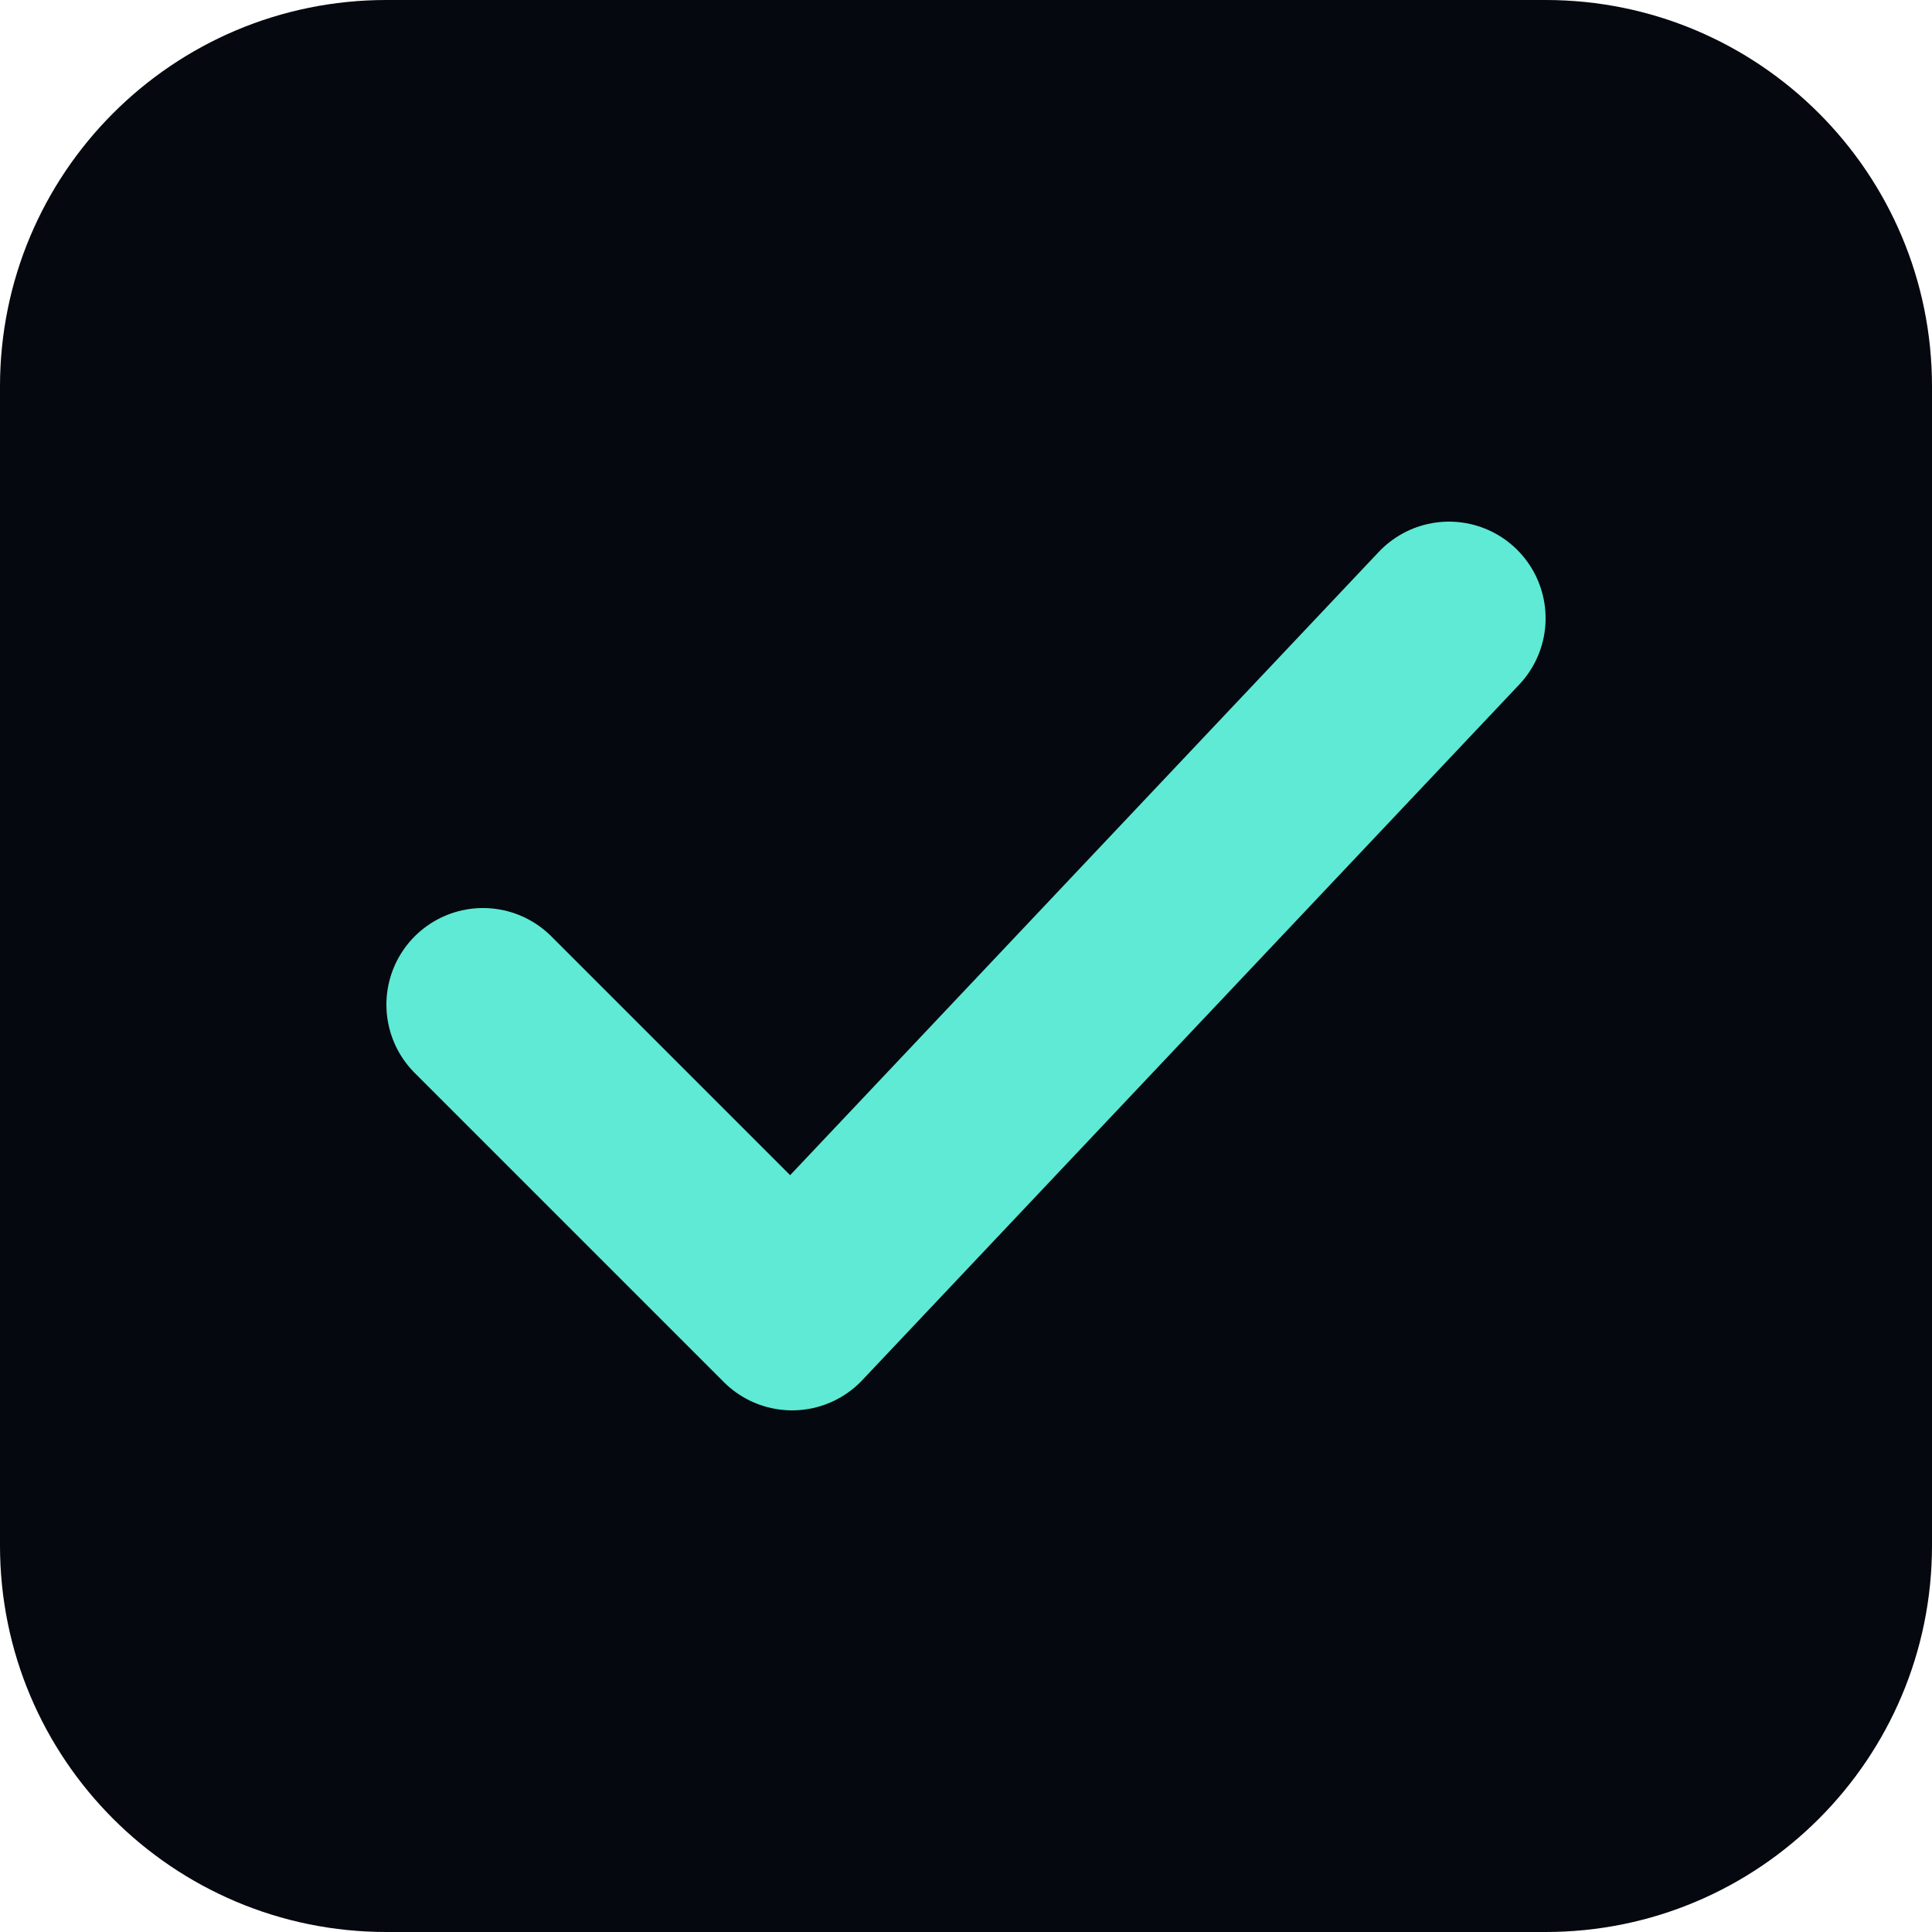
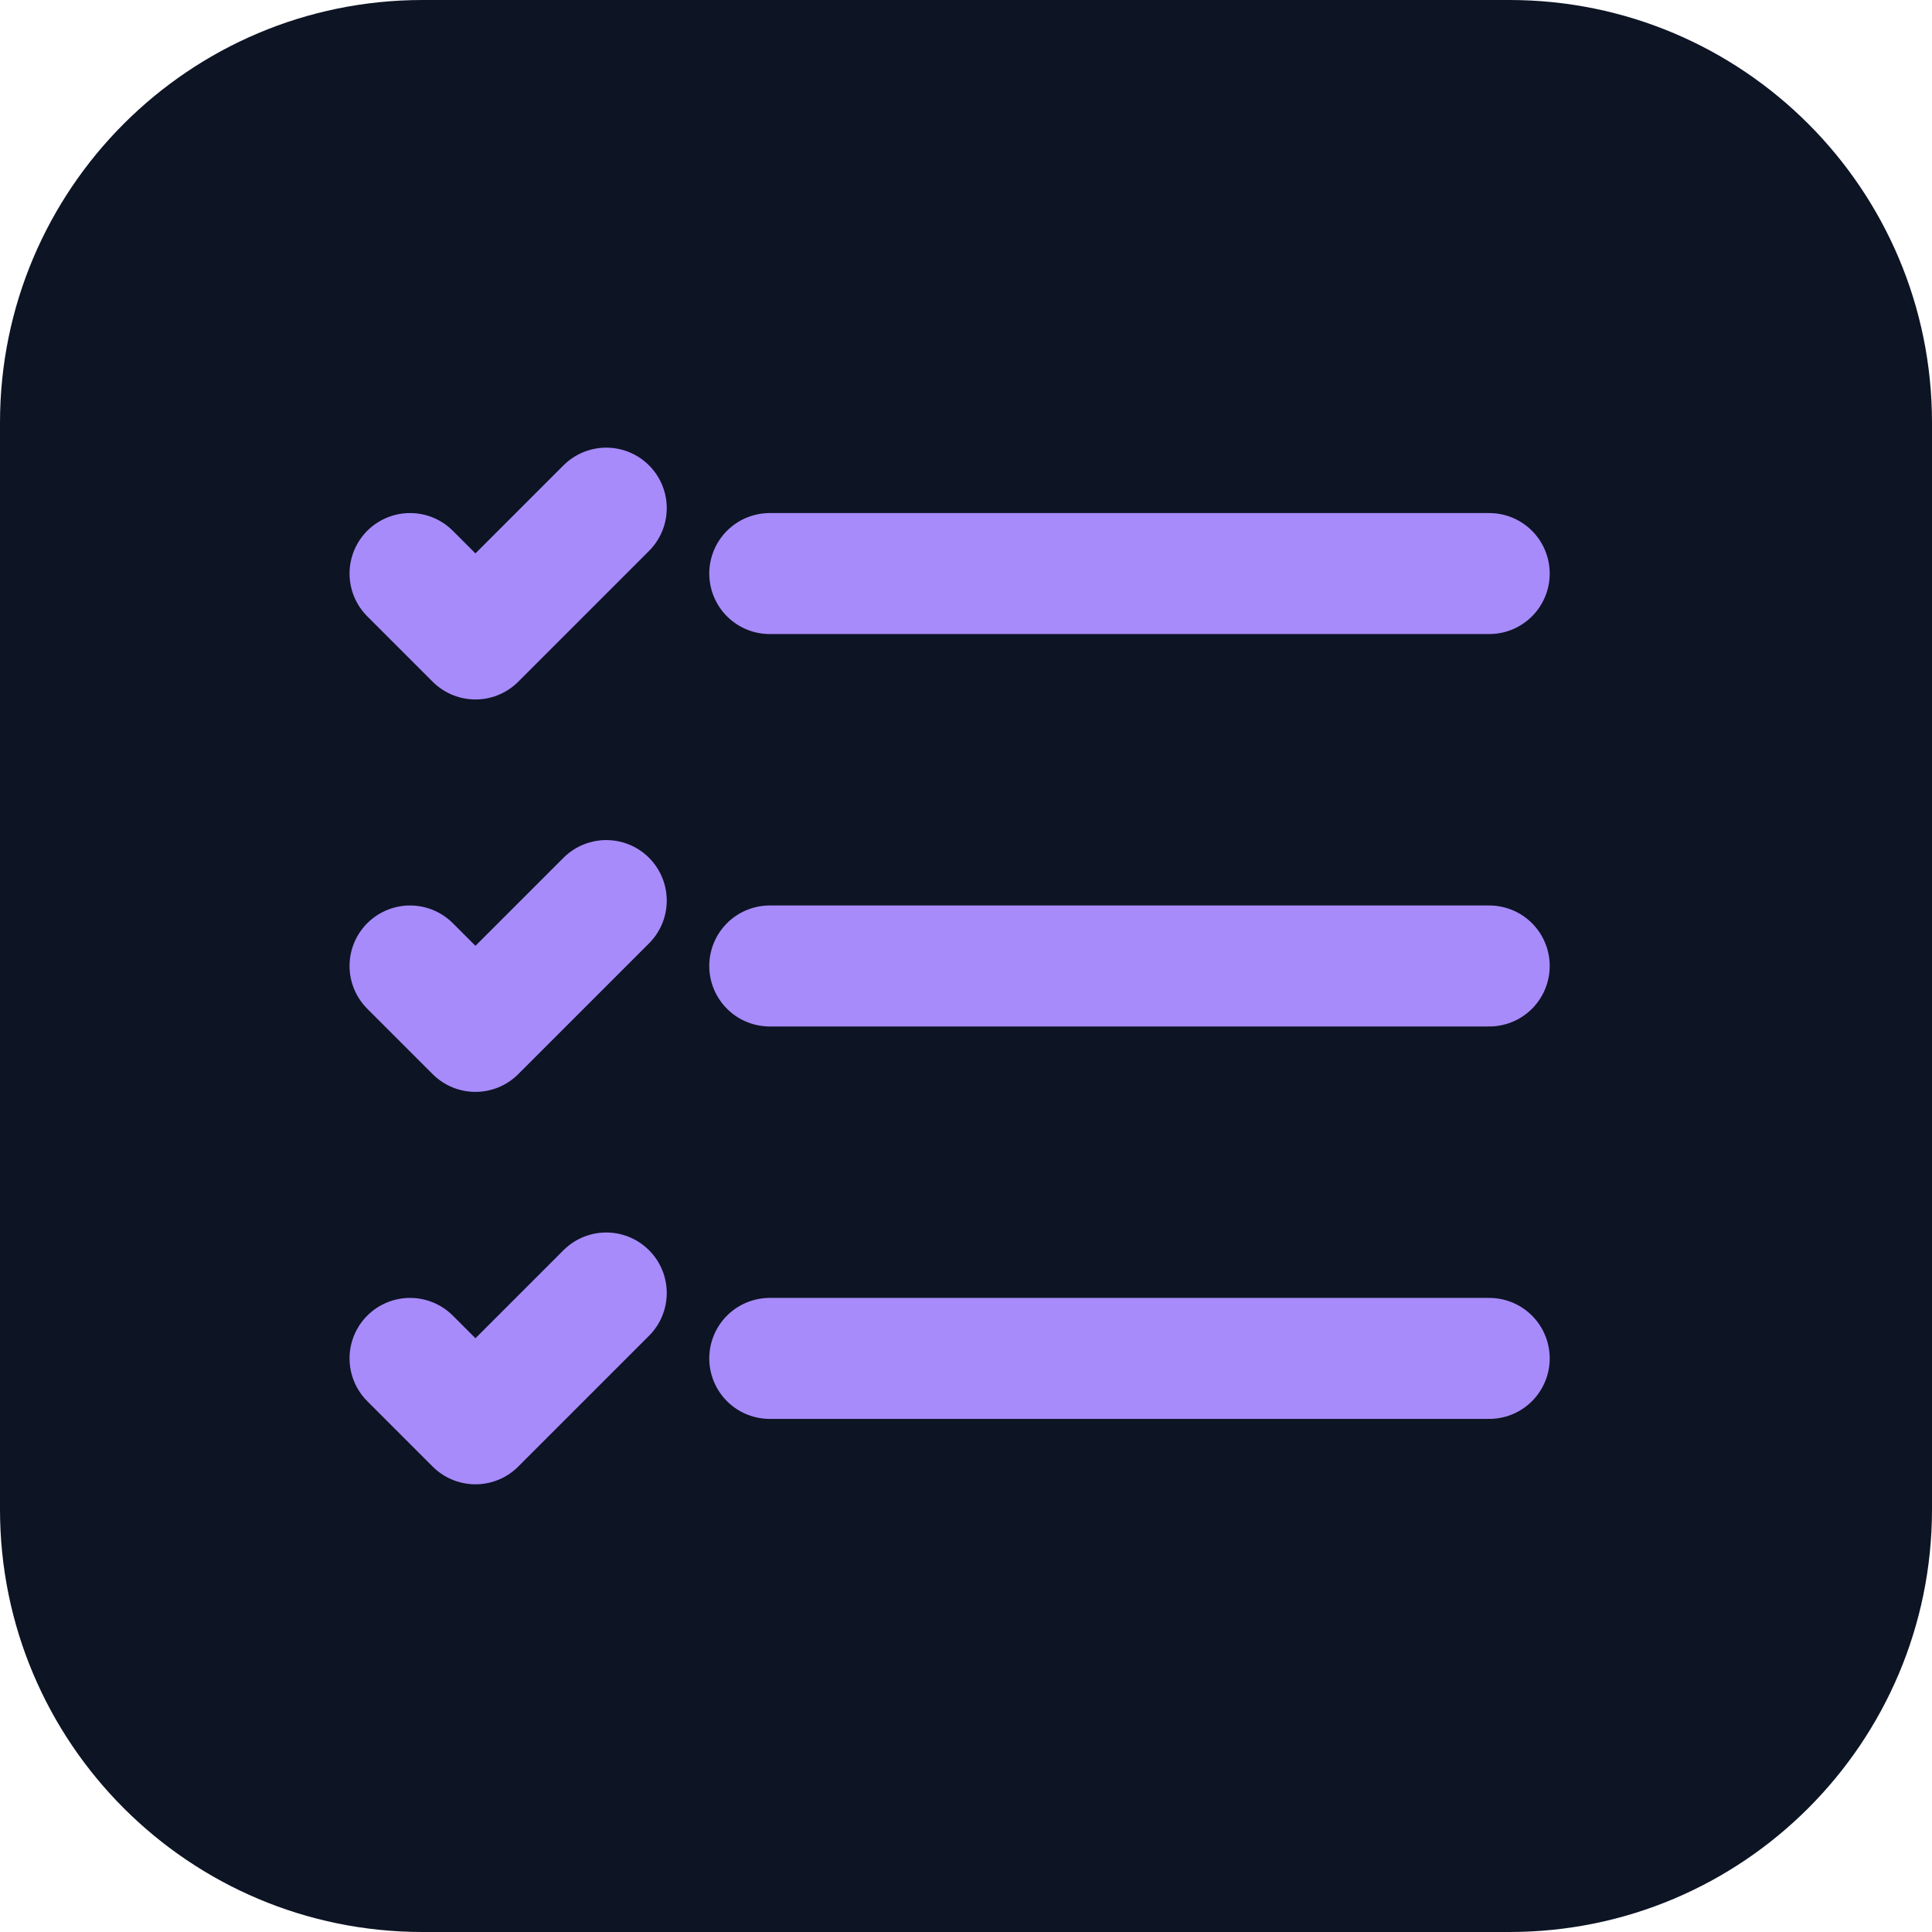
- <svg xmlns="http://www.w3.org/2000/svg" viewBox="0 0 100 100">
-   <rect width="100" height="100" rx="20" fill="#06080f" />
-   <path d="M25 52 l16 16 l34 -36" stroke="#5eead4" stroke-width="10" fill="none" stroke-linecap="round" stroke-linejoin="round" />
+ <svg xmlns="http://www.w3.org/2000/svg" viewBox="0 0 32 32">
+   <rect width="32" height="32" rx="7" fill="#0d1424" />
+   <g transform="translate(3 3) scale(1.0833)" fill="none" stroke="#a78bfa" stroke-width="1.85" stroke-linecap="round" stroke-linejoin="round">
+     <path d="M9 6h11M9 12h11M9 18h11" />
+     <path d="m3.5 6 1 1 2-2M3.5 12l1 1 2-2M3.5 18l1 1 2-2" />
+   </g>
</svg>
